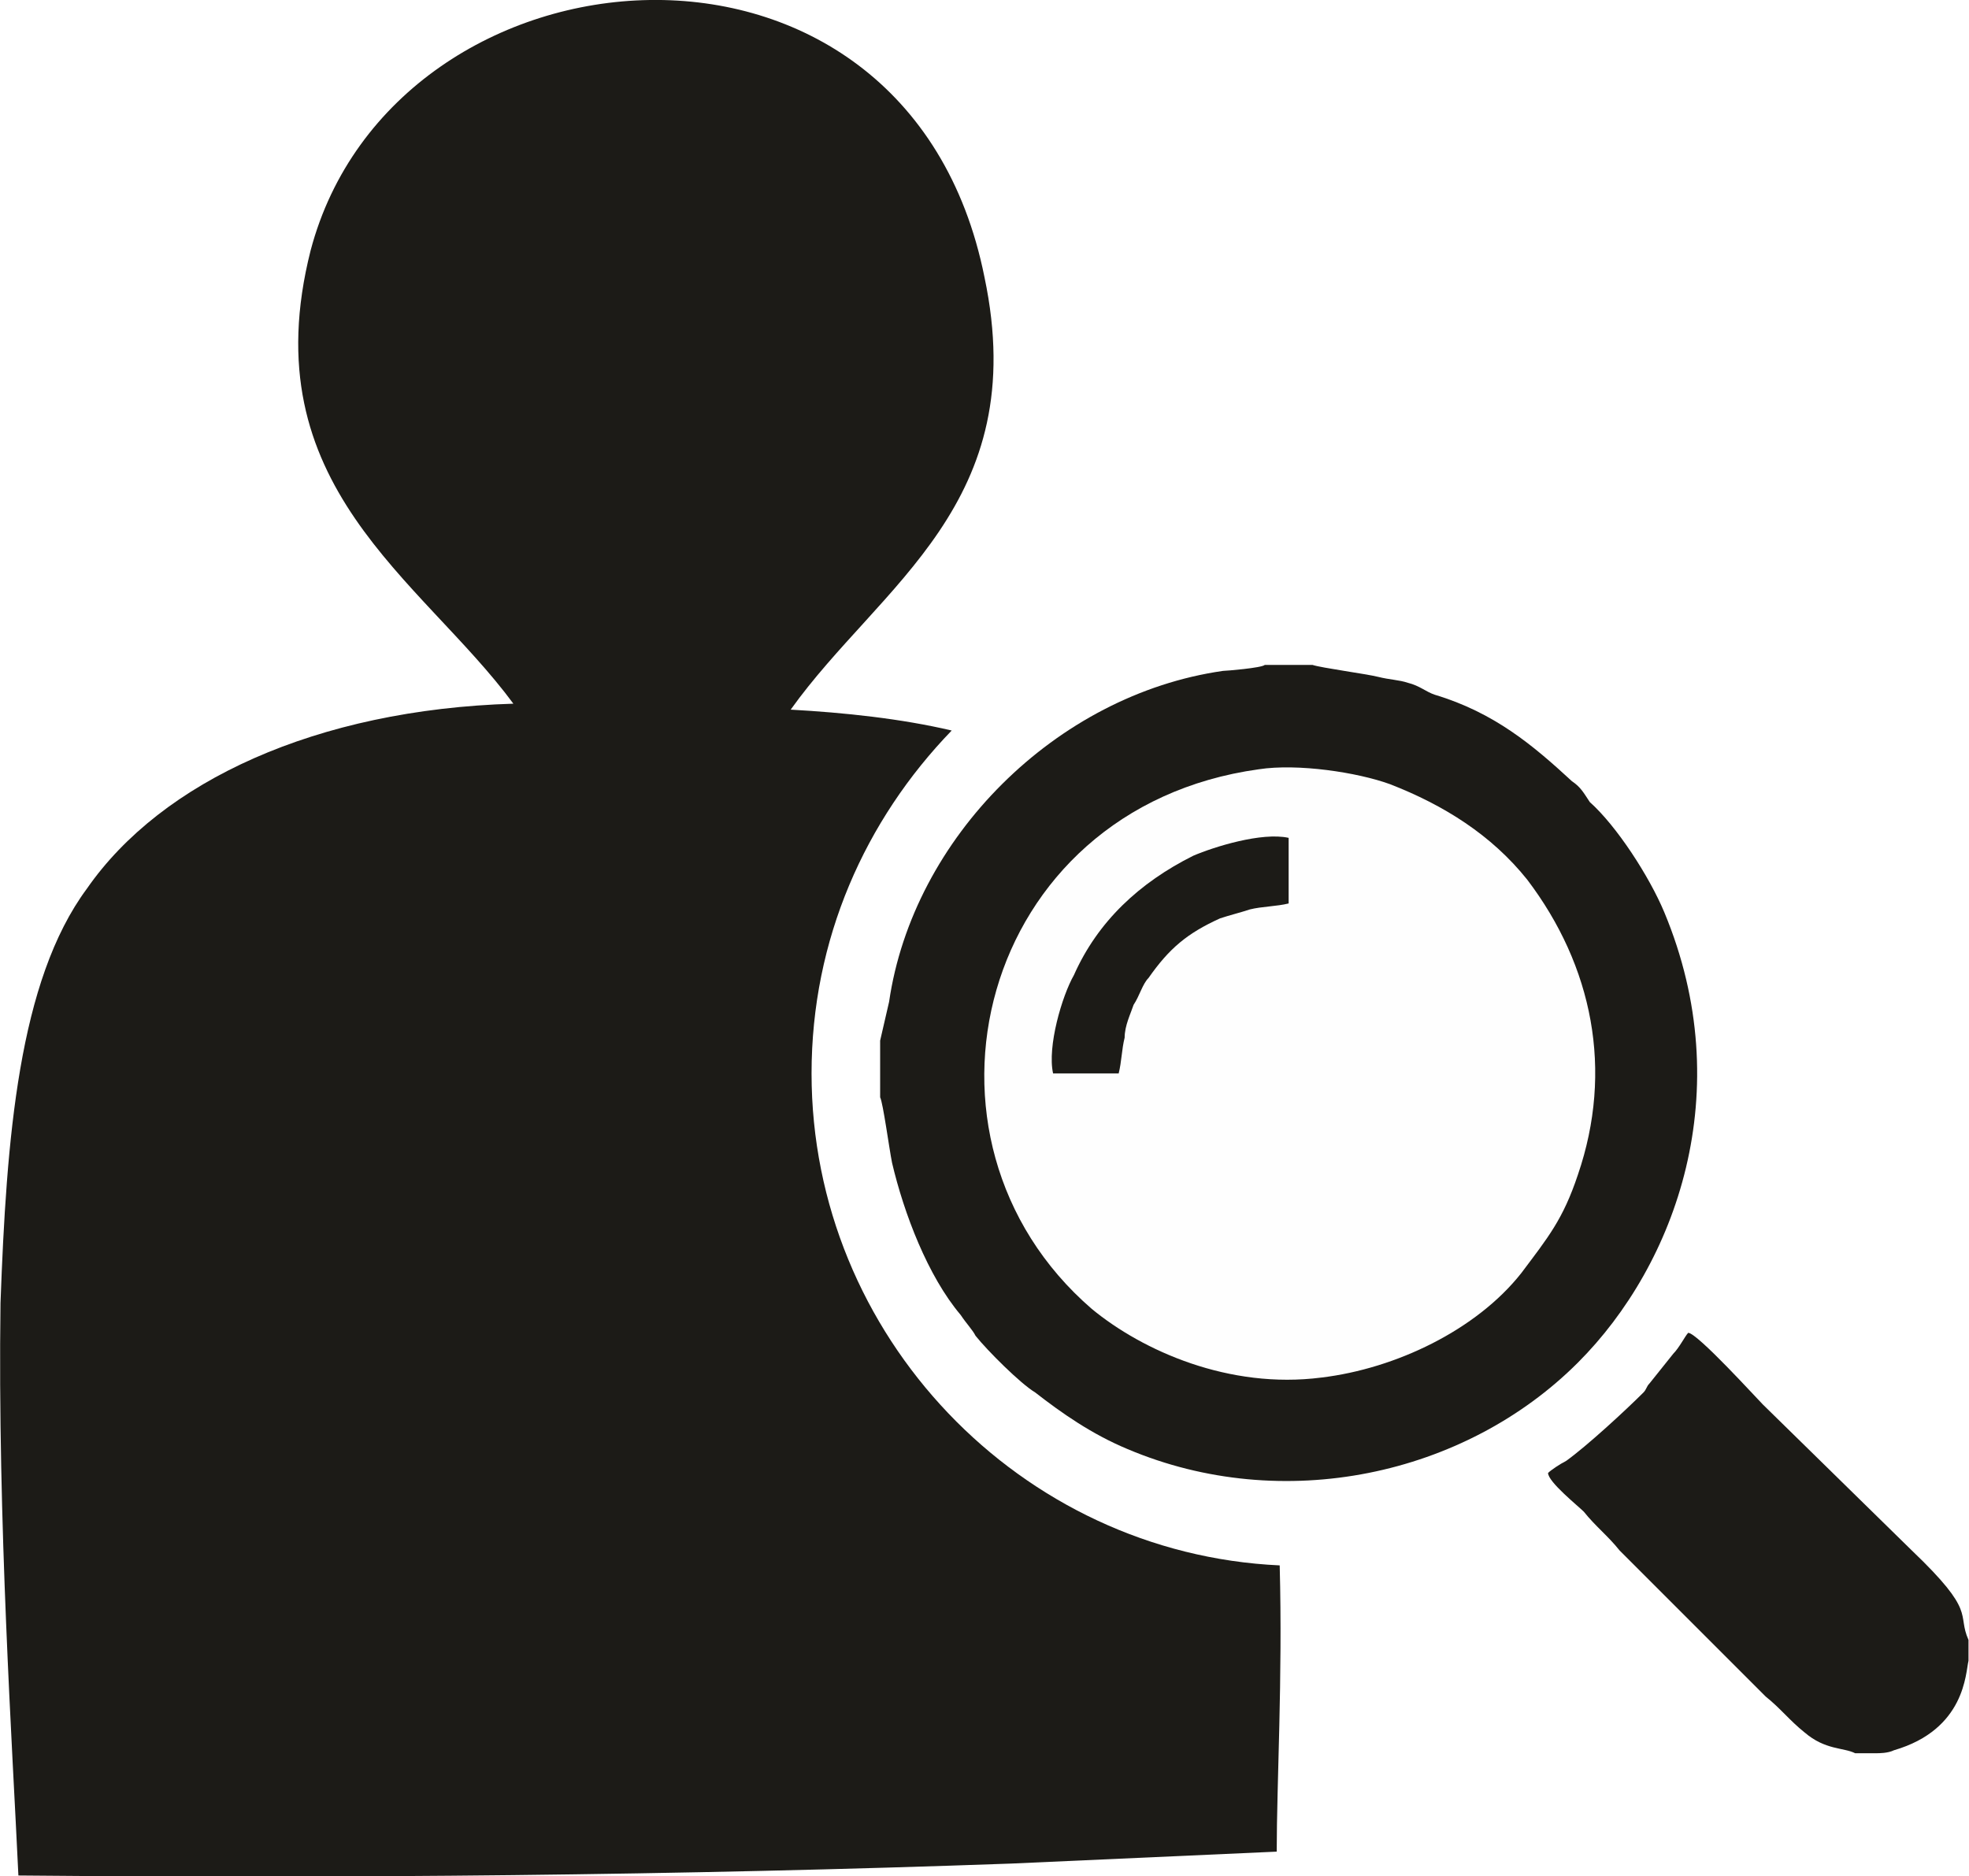
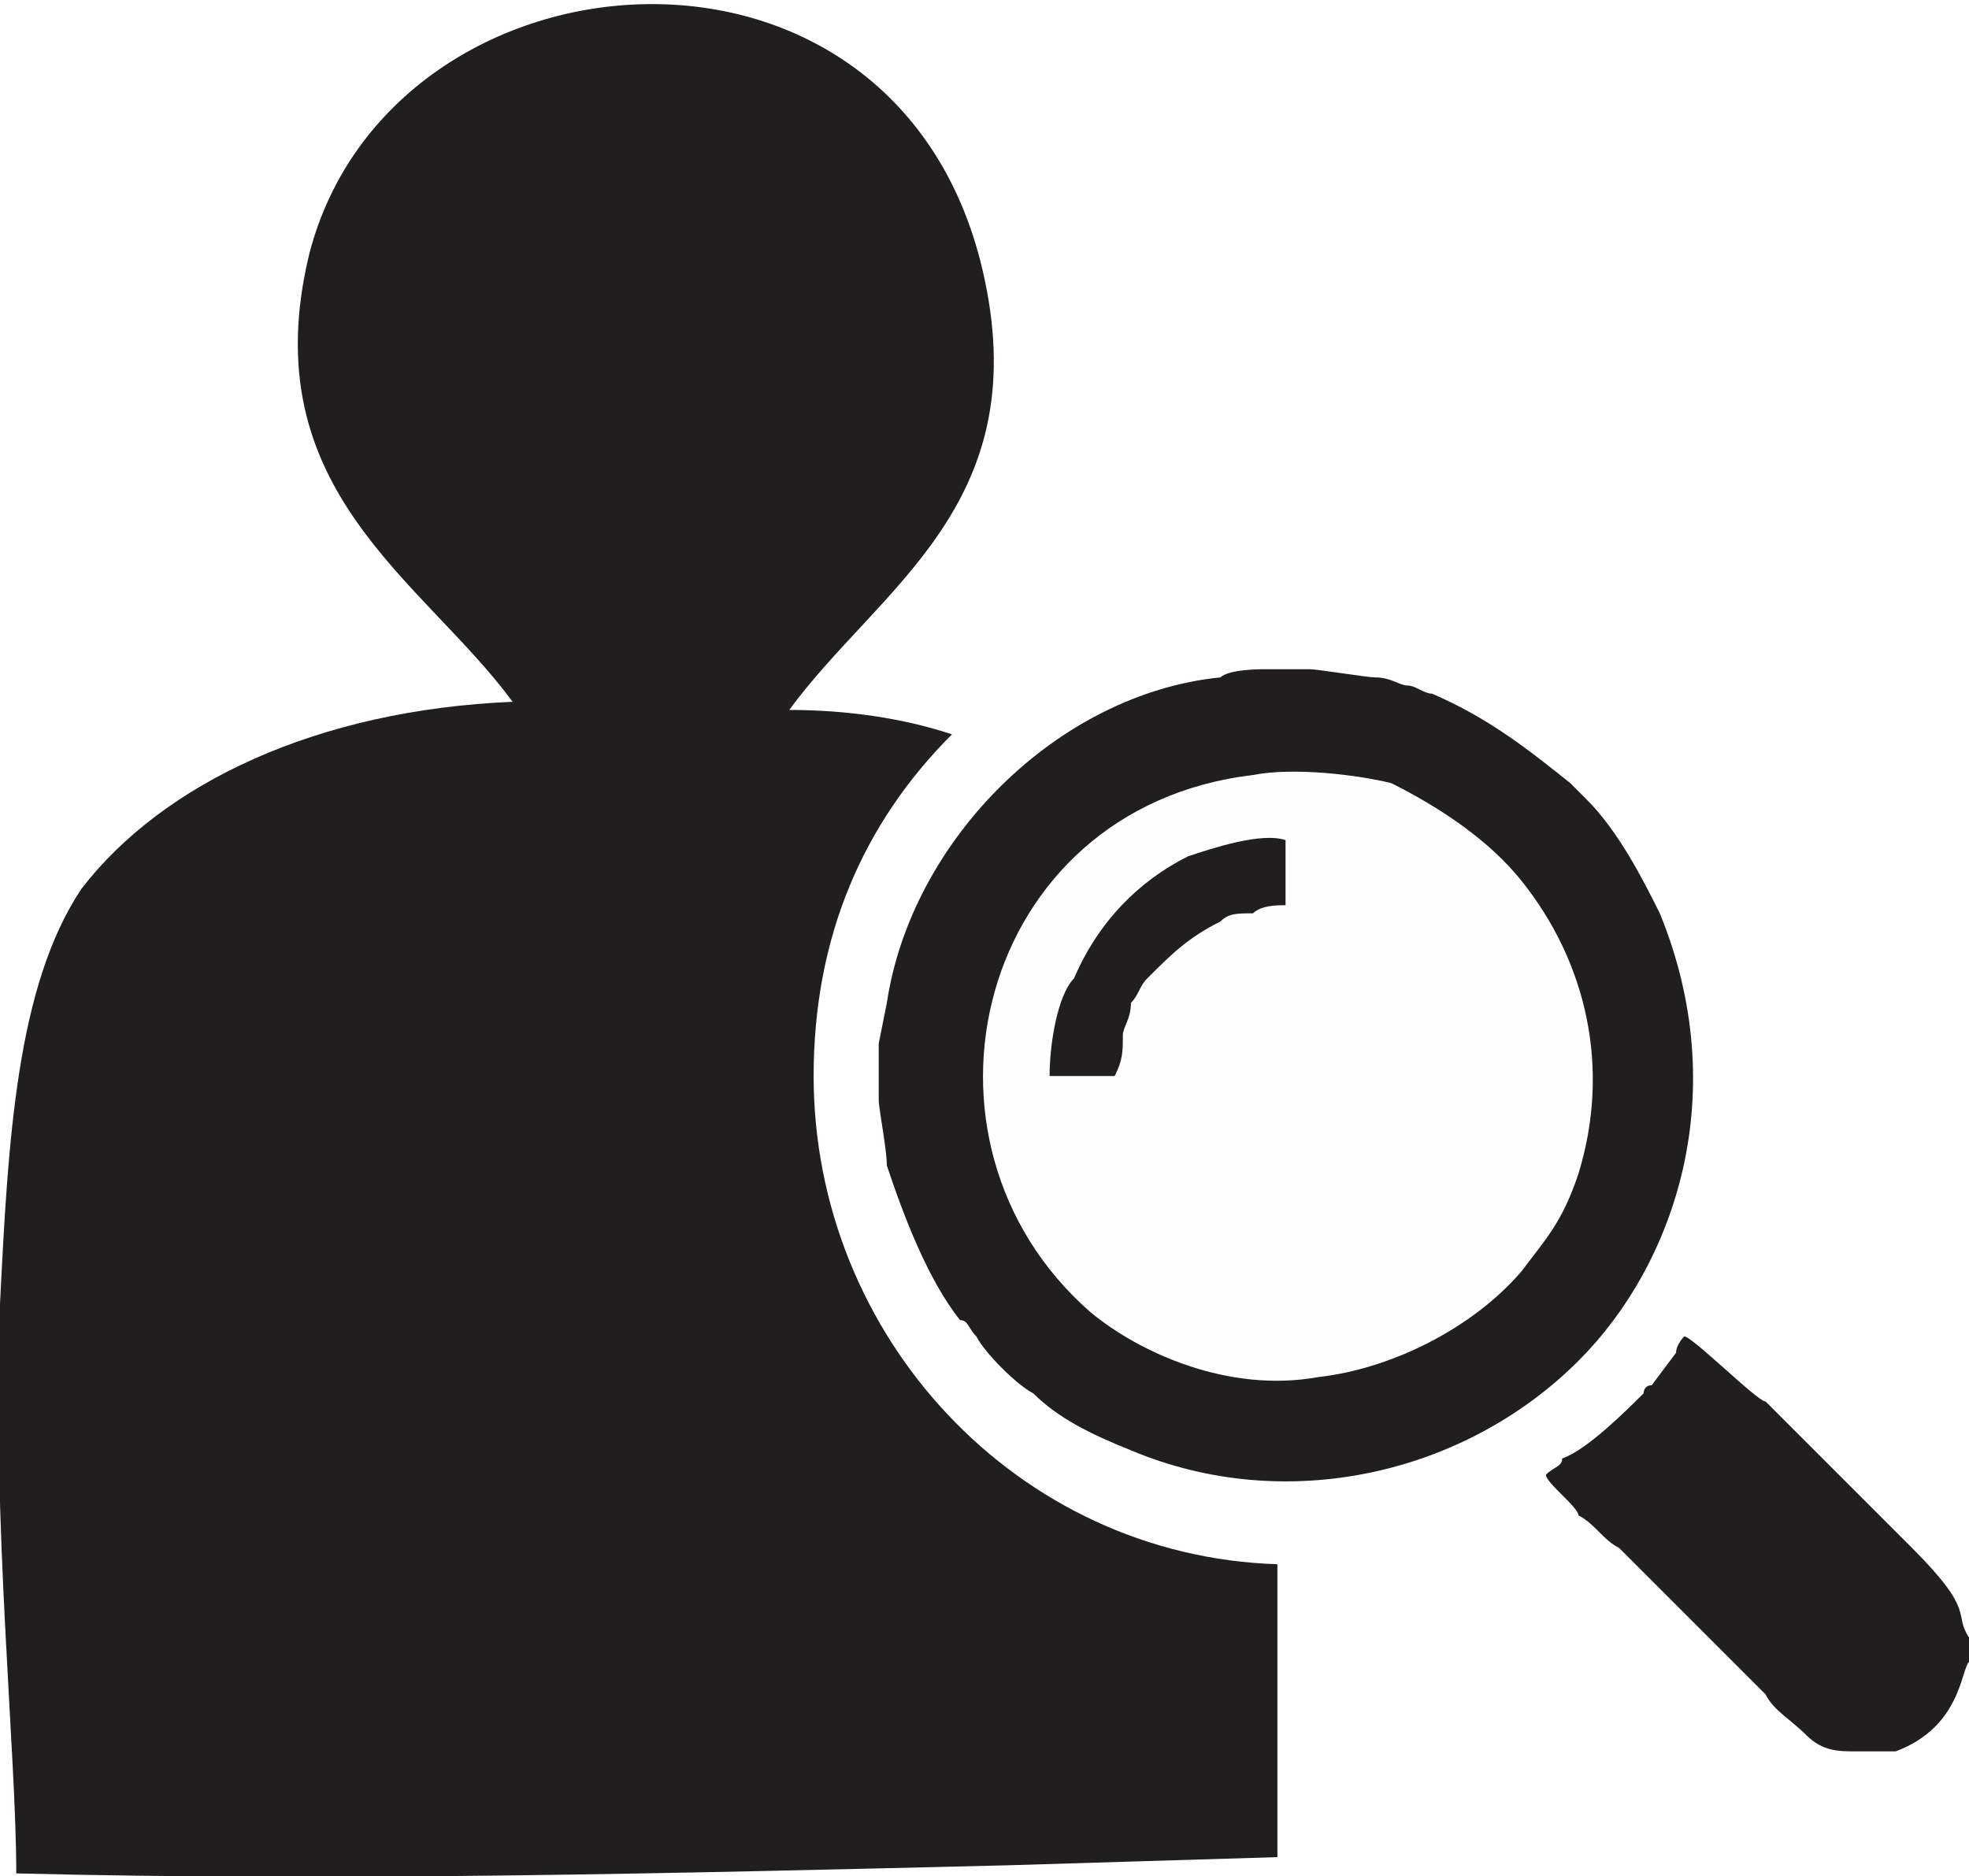
- <svg xmlns="http://www.w3.org/2000/svg" xml:space="preserve" width="9.503mm" height="9.052mm" version="1.1" style="shape-rendering:geometricPrecision; text-rendering:geometricPrecision; image-rendering:optimizeQuality; fill-rule:evenodd; clip-rule:evenodd" viewBox="0 0 660 629">
+ <svg xmlns="http://www.w3.org/2000/svg" xml:space="preserve" width="9.503mm" height="9.052mm" version="1.1" style="shape-rendering:geometricPrecision; text-rendering:geometricPrecision; image-rendering:optimizeQuality; fill-rule:evenodd; clip-rule:evenodd" viewBox="0 0 242 230">
  <defs>
    <style type="text/css">
   
-     .str0 {stroke:#FEFEFE;stroke-width:13.897}
+     .str0 {stroke:#FEFEFE;stroke-width:5.089}
    .fil0 {fill:none}
    .fil2 {fill:#FEFEFE}
-     .fil1 {fill:#1C1B17}
+     .fil1 {fill:#201E1E}
   
  </style>
  </defs>
  <g id="Capa_x0020_1">
-     <g id="_701090752">
-       <line class="fil0 str0" x1="497" y1="425" x2="497" y2="257" />
-       <path class="fil1" d="M295 349l0 19c1,2 3,17 4,22 4,17 12,38 23,51 2,3 4,5 5,7 4,5 15,16 20,19 9,7 19,14 31,19 52,22 113,9 151,-29 33,-33 54,-91 29,-151 -5,-12 -16,-29 -25,-37 -2,-3 -3,-5 -6,-7 -13,-12 -26,-23 -46,-29 -3,-1 -5,-3 -9,-4 -3,-1 -6,-1 -10,-2 -4,-1 -19,-3 -22,-4l-16 0c-1,1 -13,2 -14,2 -56,8 -104,56 -112,111l-3 13z" />
-       <path class="fil2" d="M422 258c-94,13 -122,124 -56,181 17,14 46,27 77,23 25,-3 52,-16 67,-35 9,-12 14,-18 19,-33 12,-35 5,-70 -17,-99 -12,-15 -28,-25 -46,-32 -11,-4 -31,-7 -44,-5z" />
-       <path class="fil1" d="M622 588l7 0c1,0 4,0 6,-1 24,-7 24,-26 25,-30l0 -7c-4,-9 3,-9 -19,-30l-50 -49c-2,-2 -22,-24 -25,-24 -1,1 -3,5 -5,7l-8 10c-1,1 -1,2 -2,3 -6,6 -19,18 -26,23 -2,1 -5,3 -6,4 0,3 10,11 12,13 4,5 8,8 12,13l49 49c5,4 8,8 13,12 7,6 13,5 17,7z" />
-       <path class="fil1" d="M353 360l22 0c1,-4 1,-8 2,-12 0,-4 2,-8 3,-11 2,-3 3,-7 5,-9 7,-10 13,-15 24,-20 3,-1 7,-2 10,-3 4,-1 9,-1 13,-2l0 -22c-9,-2 -25,3 -32,6 -18,9 -32,22 -40,40 -4,7 -9,24 -7,33z" />
-       <path class="fil1" d="M339 625l89 -4c0,-23 2,-58 1,-96 -87,-4 -157,-77 -157,-165 0,-45 18,-85 47,-115 -17,-4 -36,-6 -54,-7 30,-42 81,-69 65,-145 -26,-130 -198,-115 -226,-9 -20,79 37,110 68,152 -66,2 -118,26 -143,62 -23,31 -27,84 -29,139 -1,73 4,149 6,192 109,1 222,0 333,-4z" />
+     <g id="_613107104">
+       <line class="fil0 str0" x1="182" y1="156" x2="182" y2="94" />
+       <path class="fil1" d="M108 128l0 7c0,1 1,6 1,8 2,6 5,14 9,19 1,0 1,1 2,2 1,2 5,6 7,7 3,3 7,5 12,7 19,8 41,3 55,-11 12,-12 19,-33 10,-55 -2,-4 -5,-10 -9,-14 0,0 -1,-1 -2,-2 -5,-4 -10,-8 -17,-11 -1,0 -2,-1 -3,-1 -1,0 -2,-1 -4,-1 -1,0 -7,-1 -8,-1l-6 0c0,0 -4,0 -5,1 -20,2 -38,20 -41,40l-1 5z" />
+       <path class="fil2" d="M154 95c-34,4 -44,45 -20,66 6,5 17,10 28,8 9,-1 19,-6 25,-13 3,-4 5,-6 7,-12 4,-13 1,-26 -7,-36 -4,-5 -10,-9 -16,-12 -4,-1 -12,-2 -17,-1z" />
+       <path class="fil1" d="M228 215l2 0c1,0 2,0 3,0 8,-3 8,-10 9,-11l0 -3c-2,-3 1,-3 -7,-11l-18 -18c-1,0 -9,-8 -10,-8 0,0 -1,1 -1,2l-3 4c-1,0 -1,1 -1,1 -2,2 -7,7 -10,8 0,1 -1,1 -2,2 0,1 4,4 4,5 2,1 3,3 5,4l18 18c1,2 3,3 5,5 2,2 4,2 6,2z" />
+       <path class="fil1" d="M129 132l8 0c1,-2 1,-3 1,-5 0,-1 1,-2 1,-4 1,-1 1,-2 2,-3 3,-3 5,-5 9,-7 1,-1 2,-1 4,-1 1,-1 3,-1 4,-1l0 -8c-3,-1 -9,1 -12,2 -6,3 -11,8 -14,15 -2,2 -3,8 -3,12z" />
+       <path class="fil1" d="M124 229l33 -1c0,-9 0,-22 0,-36 -32,-1 -57,-28 -57,-60 0,-17 6,-31 17,-42 -6,-2 -13,-3 -20,-3 11,-15 30,-25 24,-53 -10,-47 -73,-42 -83,-3 -7,29 14,40 25,55 -24,1 -43,10 -53,23 -8,12 -9,31 -10,51 -1,27 2,55 2,70 40,1 81,0 122,-1z" />
    </g>
  </g>
</svg>
